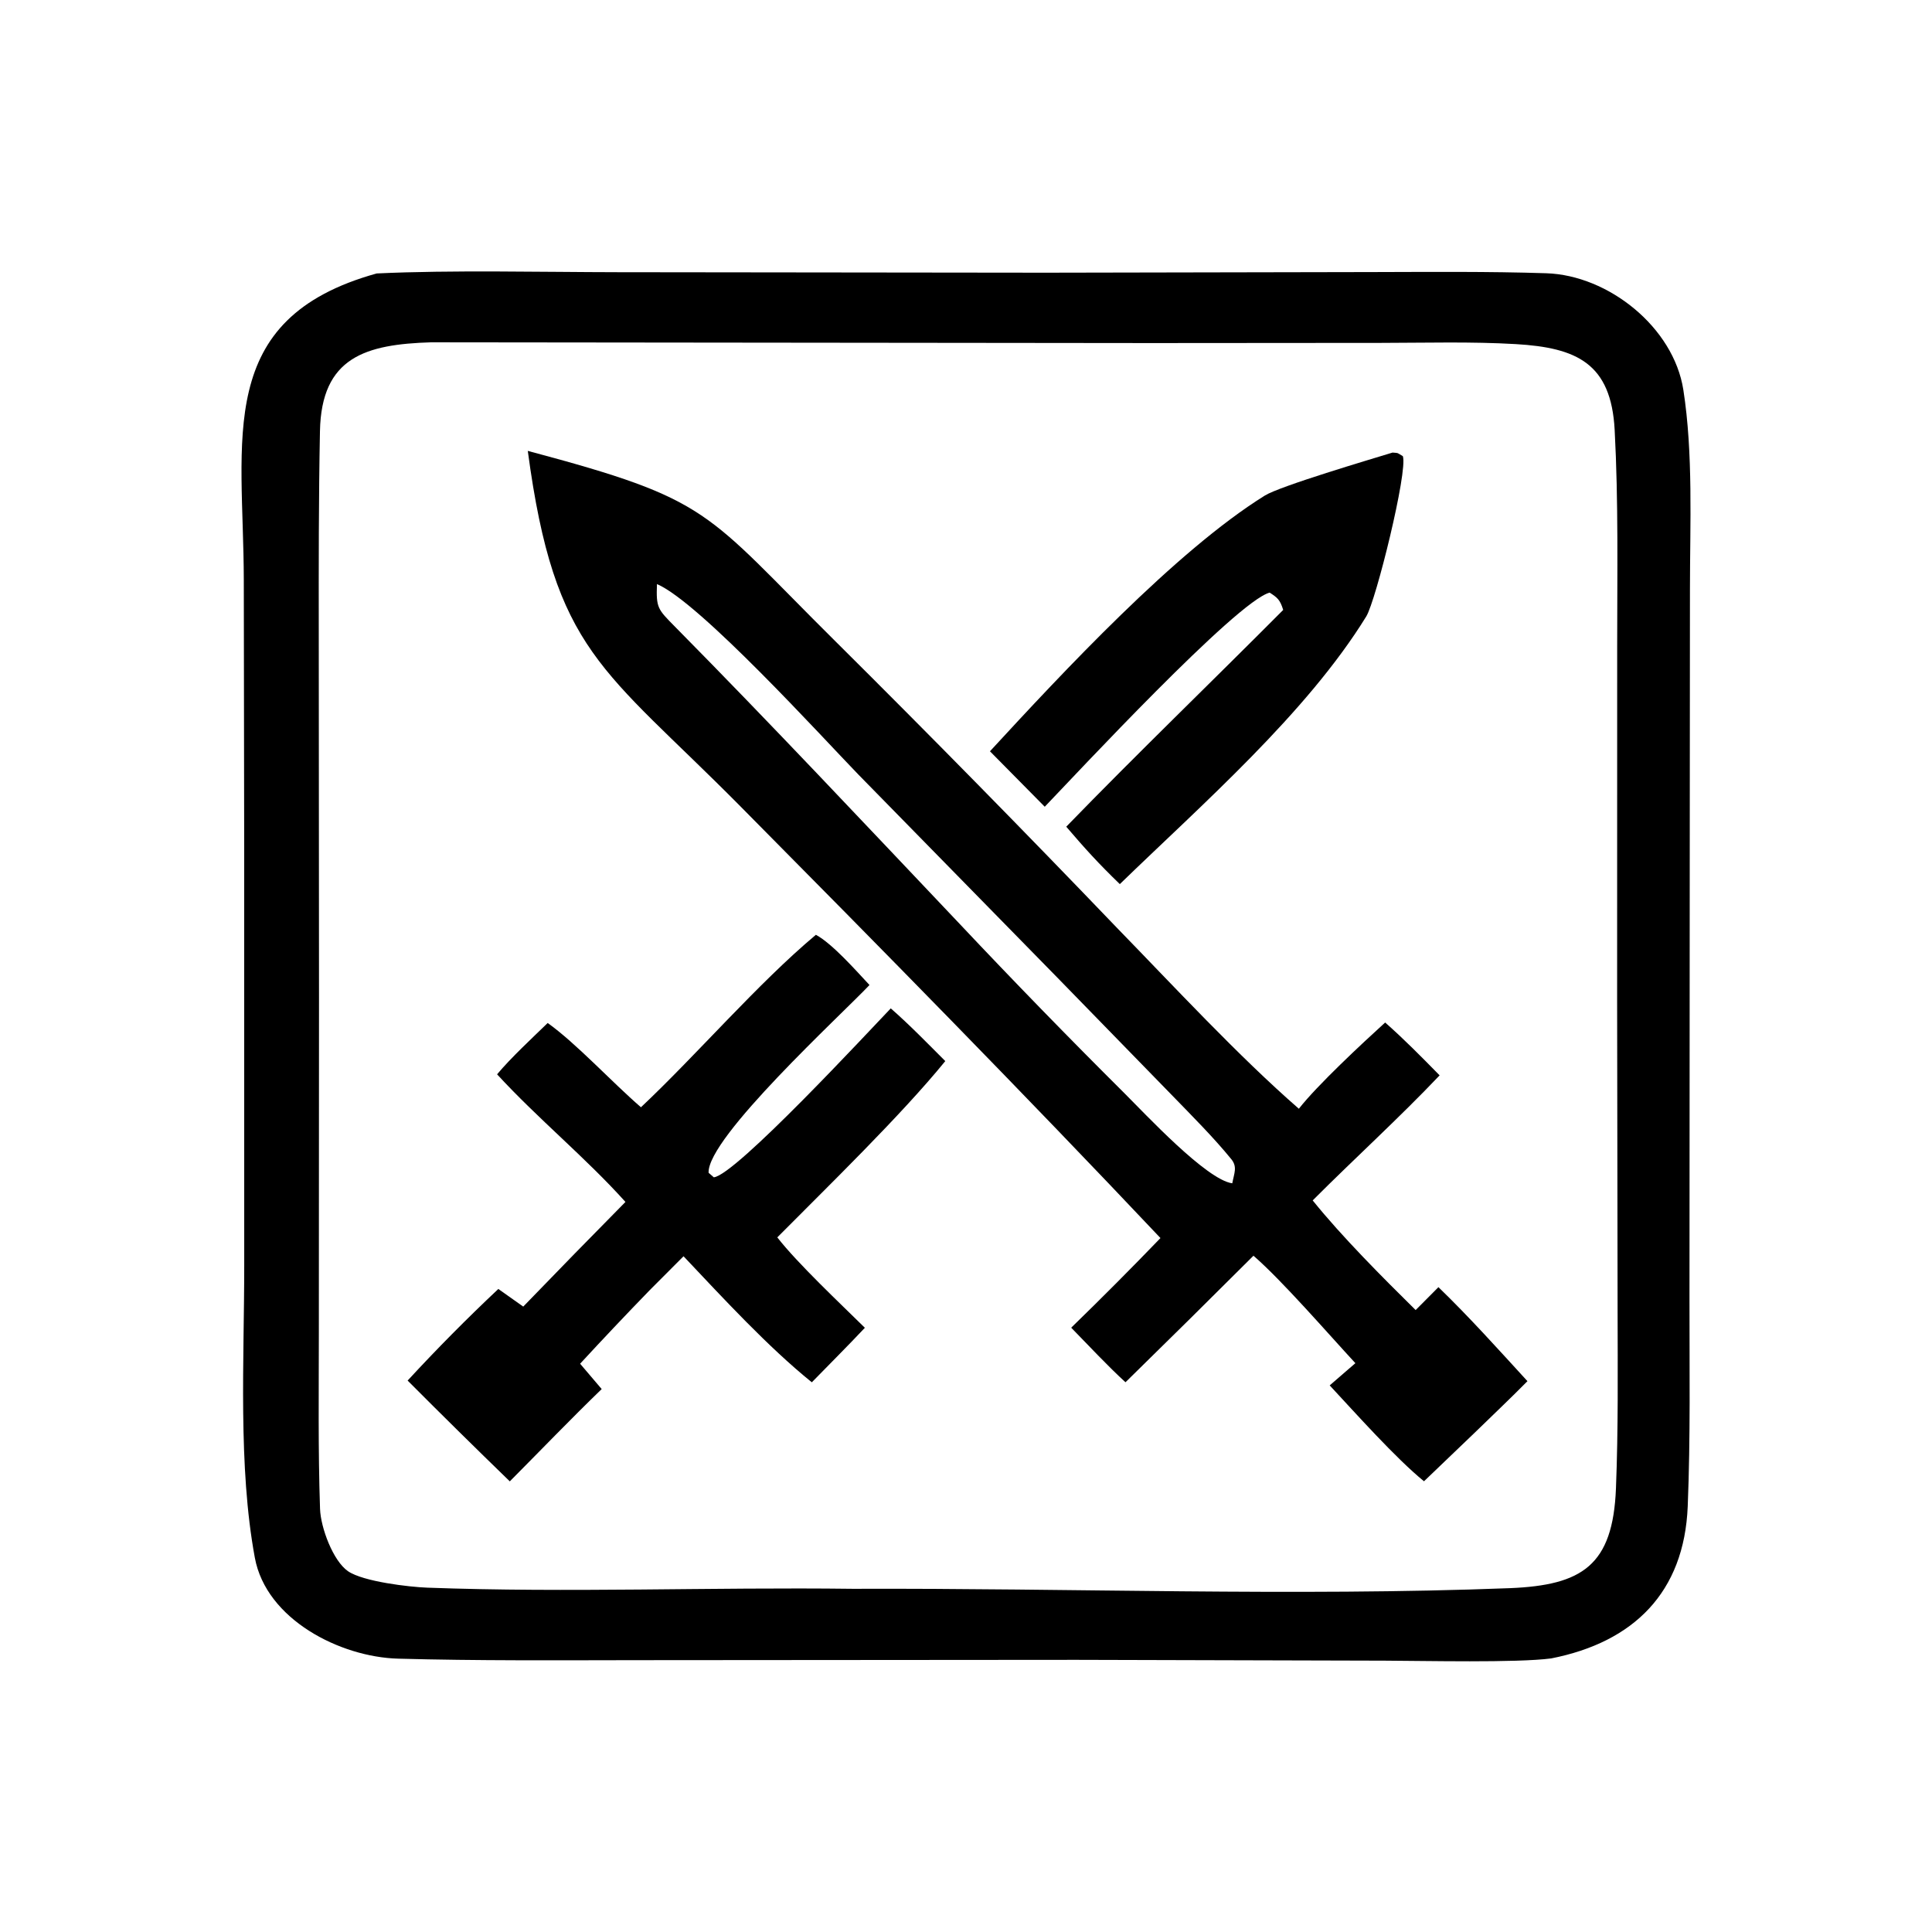
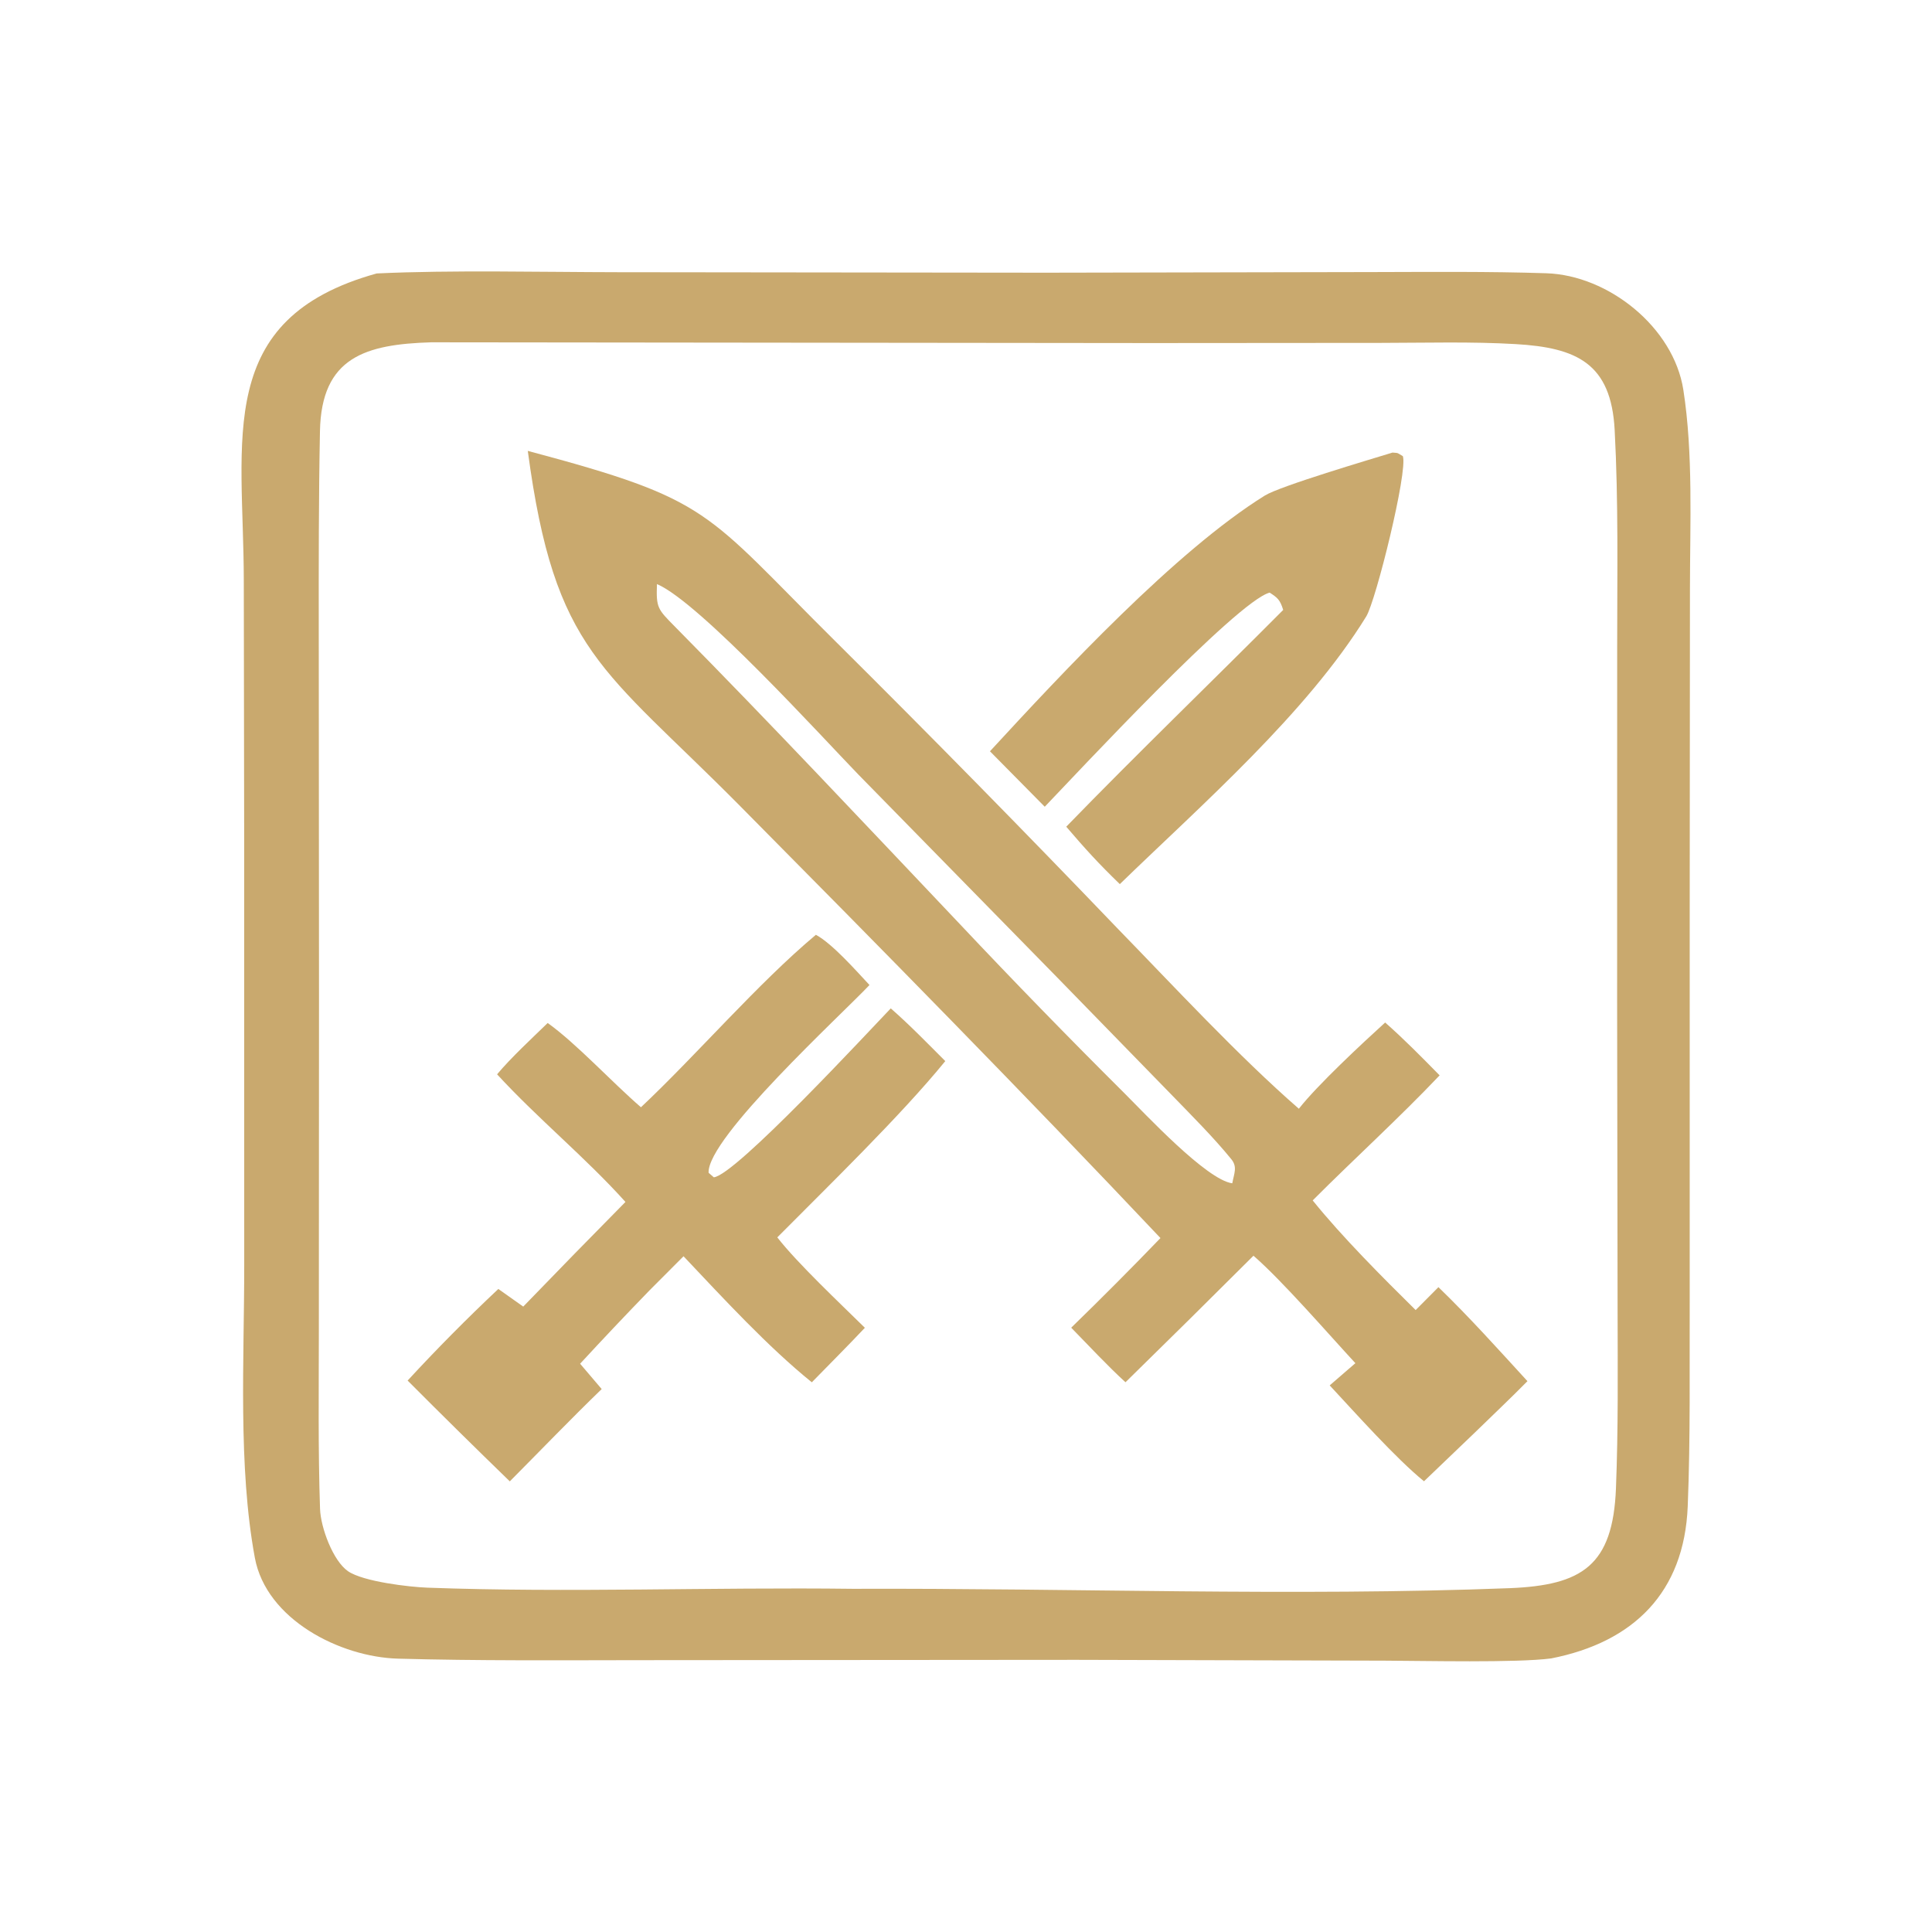
<svg xmlns="http://www.w3.org/2000/svg" width="2000" height="2000" viewBox="0 0 2000 2000" fill="none">
-   <path d="M389.945 283.077C467.824 279.401 561.327 281.706 639.929 281.791L1082.54 282.295L1420.51 281.645C1480.66 281.518 1540.67 280.93 1600.7 282.865C1665.17 284.946 1732.49 338.87 1742.59 403.55C1752.9 469.607 1749.45 542.447 1749.43 609.942L1749.18 942.254L1748.95 1345.08C1748.9 1416.55 1750.02 1487.9 1747.13 1559.31C1743.51 1648.52 1691.09 1700 1605.81 1716.78C1570.25 1721.5 1473.94 1719.24 1433.41 1719.11L1114.42 1718.26L659.175 1718.6C576.707 1718.7 494.282 1719.31 412.038 1717.03C352.016 1715.36 275.641 1676.44 263.818 1612.62C246.288 1517.97 252.862 1407.2 252.819 1310.27L252.783 875.706L252.376 600.491C252.164 454.338 221.106 329.934 389.945 283.077ZM1563.21 1644.05C1637.61 1640.97 1669.68 1620.78 1672.83 1540.77C1675.26 1479.31 1674.63 1418.64 1674.53 1357.17L1674.04 1036.54L1674.1 667.979C1674.1 593.545 1675.47 519.662 1671.49 445.008C1667.81 376.197 1632.34 359.896 1569.06 356.214C1522.87 353.521 1476.13 354.91 1429.86 354.964L1191.84 355.14L446.404 354.352C378.613 356.445 332.702 369.566 331.221 446.331C329.867 516.258 329.91 585.628 329.983 655.543L330.238 1032.38L330.074 1378.52C330.056 1439.6 329.242 1501.15 331.306 1561.99C331.961 1581.39 344.787 1615.89 360.288 1626.53C376.124 1637.39 424.056 1642.87 442.21 1643.54C589.011 1648.96 736.06 1642.91 882.939 1644.73C1107.21 1643.9 1339.72 1652.67 1563.21 1644.05Z" fill="black" />
-   <path d="M546.365 466.75C737.619 517.763 727.78 527.948 865.094 664.145C963.428 761.839 1060.58 860.722 1156.53 960.769C1214.64 1020.46 1281.99 1093.28 1344.57 1147.76C1363.87 1123.16 1409.96 1080.27 1433.91 1058.5C1454.23 1076.45 1471.37 1093.97 1490.3 1113.21C1448.48 1157.25 1402.11 1199.35 1358.89 1242.66C1388.95 1280.03 1431.5 1322.66 1465.48 1356.17L1489.06 1332.46C1521.15 1363.48 1551.07 1396.87 1581.21 1429.78C1563.6 1447.64 1544.32 1465.86 1526.27 1483.45L1474.12 1533.41C1444.79 1509.53 1403.52 1463.17 1376.5 1434.16L1403.08 1411.15C1374.79 1380.55 1327.27 1325.65 1297.58 1299.92C1253.64 1343.8 1209.48 1387.46 1165.11 1430.9C1146.84 1414.29 1126.44 1392.33 1108.91 1374.42C1140.22 1344 1171.03 1313.06 1201.31 1281.63C1059.26 1131.22 911.757 981.371 766.225 834.484C623.82 690.753 574.316 675.75 546.365 466.75ZM1275.63 1224.96C1277.62 1214.34 1281.16 1207.99 1274.58 1199.91C1256.49 1177.7 1234.45 1155.65 1214.58 1135.17L1094.01 1011.45L888.456 801.677C852.05 764.144 724.017 623.258 680.085 604.634C679.187 629.191 680.631 630.416 698.78 648.791C798.601 749.852 895.666 853.314 993.394 956.359C1049.29 1015.71 1106.16 1074.15 1163.96 1131.65C1185.61 1153.18 1248.82 1221.27 1275.63 1224.96Z" fill="black" />
-   <path d="M844.615 967.691C861.737 976.991 885.986 1004.6 900.091 1019.69C871.346 1050.19 731.872 1177.78 733.541 1214.07L738.912 1218.74C761.412 1216.71 900.486 1066.36 922.118 1043.87C941.687 1060.99 960.144 1080.03 978.554 1098.45C932.673 1154.83 856.305 1228.84 804.653 1280.93C825.52 1307.76 869.646 1349.22 895.315 1374.52C877.616 1393.32 858.49 1412.41 840.397 1430.95C794.668 1394 748.454 1343.68 707.593 1300.48L672.268 1335.9C648.038 1360.87 624.123 1386.15 600.531 1411.72L622.867 1437.96C591.202 1468.56 558.935 1502.13 527.744 1533.5C492.188 1499.02 456.929 1464.24 421.962 1429.16C452.14 1396.45 483.466 1364.82 515.878 1334.33L541.655 1352.58C576.725 1316.27 611.996 1280.16 647.467 1244.24C606.127 1198.26 557.114 1158.36 514.578 1112.13C529.297 1094.59 550.256 1075.27 566.959 1059C596.725 1080.27 633.04 1119.89 663.509 1146.23C721.79 1091.35 784.398 1018.13 844.615 967.691Z" fill="black" />
-   <path d="M1441.55 468.503C1448.45 469.061 1445.82 468.564 1452.23 472.21C1457.56 487.788 1424.29 622.008 1414.33 638.151C1352.46 738.562 1243.72 833.216 1159.23 915.234C1137.22 893.917 1123.61 878.975 1103.78 855.796C1177.59 779.765 1253.64 706.495 1328.36 631.399C1325.06 620.643 1322.25 618.641 1314.37 613.479C1280.44 622.141 1112.8 802.587 1081.52 835.133L1024.8 777.727C1099.52 696.667 1216.91 570.419 1309.37 512.988C1325.29 503.1 1419.33 475.316 1441.55 468.503Z" fill="black" />
+   <path d="M389.945 283.077C467.824 279.401 561.327 281.706 639.929 281.791L1082.54 282.295L1420.51 281.645C1480.66 281.518 1540.67 280.93 1600.7 282.865C1665.17 284.946 1732.49 338.87 1742.59 403.55C1752.9 469.607 1749.45 542.447 1749.43 609.942L1749.18 942.254L1749.18 1345.08C1748.9 1416.55 1750.02 1487.9 1747.13 1559.31C1743.51 1648.52 1691.09 1700 1605.81 1716.78C1570.25 1721.5 1473.94 1719.24 1433.41 1719.11L1114.42 1718.26L659.175 1718.6C576.707 1718.7 494.282 1719.31 412.038 1717.03C352.016 1715.36 275.641 1676.44 263.818 1612.62C246.288 1517.97 252.862 1407.2 252.819 1310.27L252.783 875.706L252.376 600.491C252.164 454.338 221.106 329.934 389.945 283.077ZM1563.21 1644.05C1637.61 1640.97 1669.68 1620.78 1672.83 1540.77C1675.26 1479.31 1674.63 1418.64 1674.53 1357.17L1674.04 1036.54L1674.1 667.979C1674.1 593.545 1675.47 519.662 1671.49 445.008C1667.81 376.197 1632.34 359.896 1569.06 356.214C1522.87 353.521 1476.13 354.91 1429.86 354.964L1191.84 355.14L446.404 354.352C378.613 356.445 332.702 369.566 331.221 446.331C329.867 516.258 329.91 585.628 329.983 655.543L330.238 1032.38L330.074 1378.52C330.056 1439.6 329.242 1501.15 331.306 1561.99C331.961 1581.39 344.787 1615.89 360.288 1626.53C376.124 1637.39 424.056 1642.87 442.21 1643.54C589.011 1648.96 736.06 1642.91 882.939 1644.73C1107.21 1643.9 1339.72 1652.67 1563.21 1644.05Z" fill="#C9A96E" />
+   <path d="M546.365 466.75C737.619 517.763 727.78 527.948 865.094 664.145C963.428 761.839 1060.58 860.722 1156.53 960.769C1214.64 1020.46 1281.99 1093.28 1344.57 1147.76C1363.87 1123.16 1409.96 1080.27 1433.91 1058.5C1454.23 1076.45 1471.37 1093.97 1490.3 1113.21C1448.48 1157.25 1402.11 1199.35 1358.89 1242.66C1388.95 1280.03 1431.5 1322.66 1465.48 1356.17L1489.06 1332.46C1521.15 1363.48 1551.07 1396.87 1581.21 1429.78C1563.6 1447.64 1544.32 1465.86 1526.27 1483.45L1474.12 1533.41C1444.79 1509.53 1403.52 1463.17 1376.5 1434.16L1403.08 1411.15C1374.79 1380.55 1327.27 1325.65 1297.58 1299.92C1253.64 1343.8 1209.48 1387.46 1165.11 1430.9C1146.84 1414.29 1126.44 1392.33 1108.91 1374.42C1140.22 1344 1171.03 1313.06 1201.31 1281.63C1059.26 1131.22 911.757 981.371 766.225 834.484C623.82 690.753 574.316 675.75 546.365 466.75ZM1275.63 1224.96C1277.62 1214.34 1281.16 1207.99 1274.58 1199.91C1256.49 1177.7 1234.45 1155.65 1214.58 1135.17L1094.01 1011.45L888.456 801.677C852.05 764.144 724.017 623.258 680.085 604.634C679.187 629.191 680.631 630.416 698.78 648.791C798.601 749.852 895.666 853.314 993.394 956.359C1049.29 1015.71 1106.16 1074.15 1163.96 1131.65C1185.61 1153.18 1248.82 1221.27 1275.63 1224.96Z" fill="#C9A96E" />
+   <path d="M844.615 967.691C861.737 976.991 885.986 1004.6 900.091 1019.69C871.346 1050.19 731.872 1177.78 733.541 1214.07L738.912 1218.74C761.412 1216.71 900.486 1066.36 922.118 1043.87C941.687 1060.99 960.144 1080.03 978.554 1098.45C932.673 1154.83 856.305 1228.84 804.653 1280.93C825.52 1307.76 869.646 1349.22 895.315 1374.52C877.616 1393.32 858.49 1412.41 840.397 1430.95C794.668 1394 748.454 1343.68 707.593 1300.48L672.268 1335.9C648.038 1360.87 624.123 1386.15 600.531 1411.72L622.867 1437.96C591.202 1468.56 558.935 1502.13 527.744 1533.5C492.188 1499.02 456.929 1464.24 421.962 1429.16C452.14 1396.45 483.466 1364.82 515.878 1334.33L541.655 1352.58C576.725 1316.27 611.996 1280.16 647.467 1244.24C606.127 1198.26 557.114 1158.36 514.578 1112.13C529.297 1094.59 550.256 1075.27 566.959 1059C596.725 1080.27 633.04 1119.89 663.509 1146.23C721.79 1091.35 784.398 1018.13 844.615 967.691Z" fill="#C9A96E" />
+   <path d="M1441.55 468.503C1448.45 469.061 1445.82 468.564 1452.23 472.21C1457.56 487.788 1424.29 622.008 1414.33 638.151C1352.46 738.562 1243.72 833.216 1159.23 915.234C1137.22 893.917 1123.61 878.975 1103.78 855.796C1177.59 779.765 1253.64 706.495 1328.36 631.399C1325.06 620.643 1322.25 618.641 1314.37 613.479C1280.44 622.141 1112.8 802.587 1081.52 835.133L1024.8 777.727C1099.52 696.667 1216.91 570.419 1309.37 512.988C1325.29 503.1 1419.33 475.316 1441.55 468.503Z" fill="#C9A96E" />
</svg>
